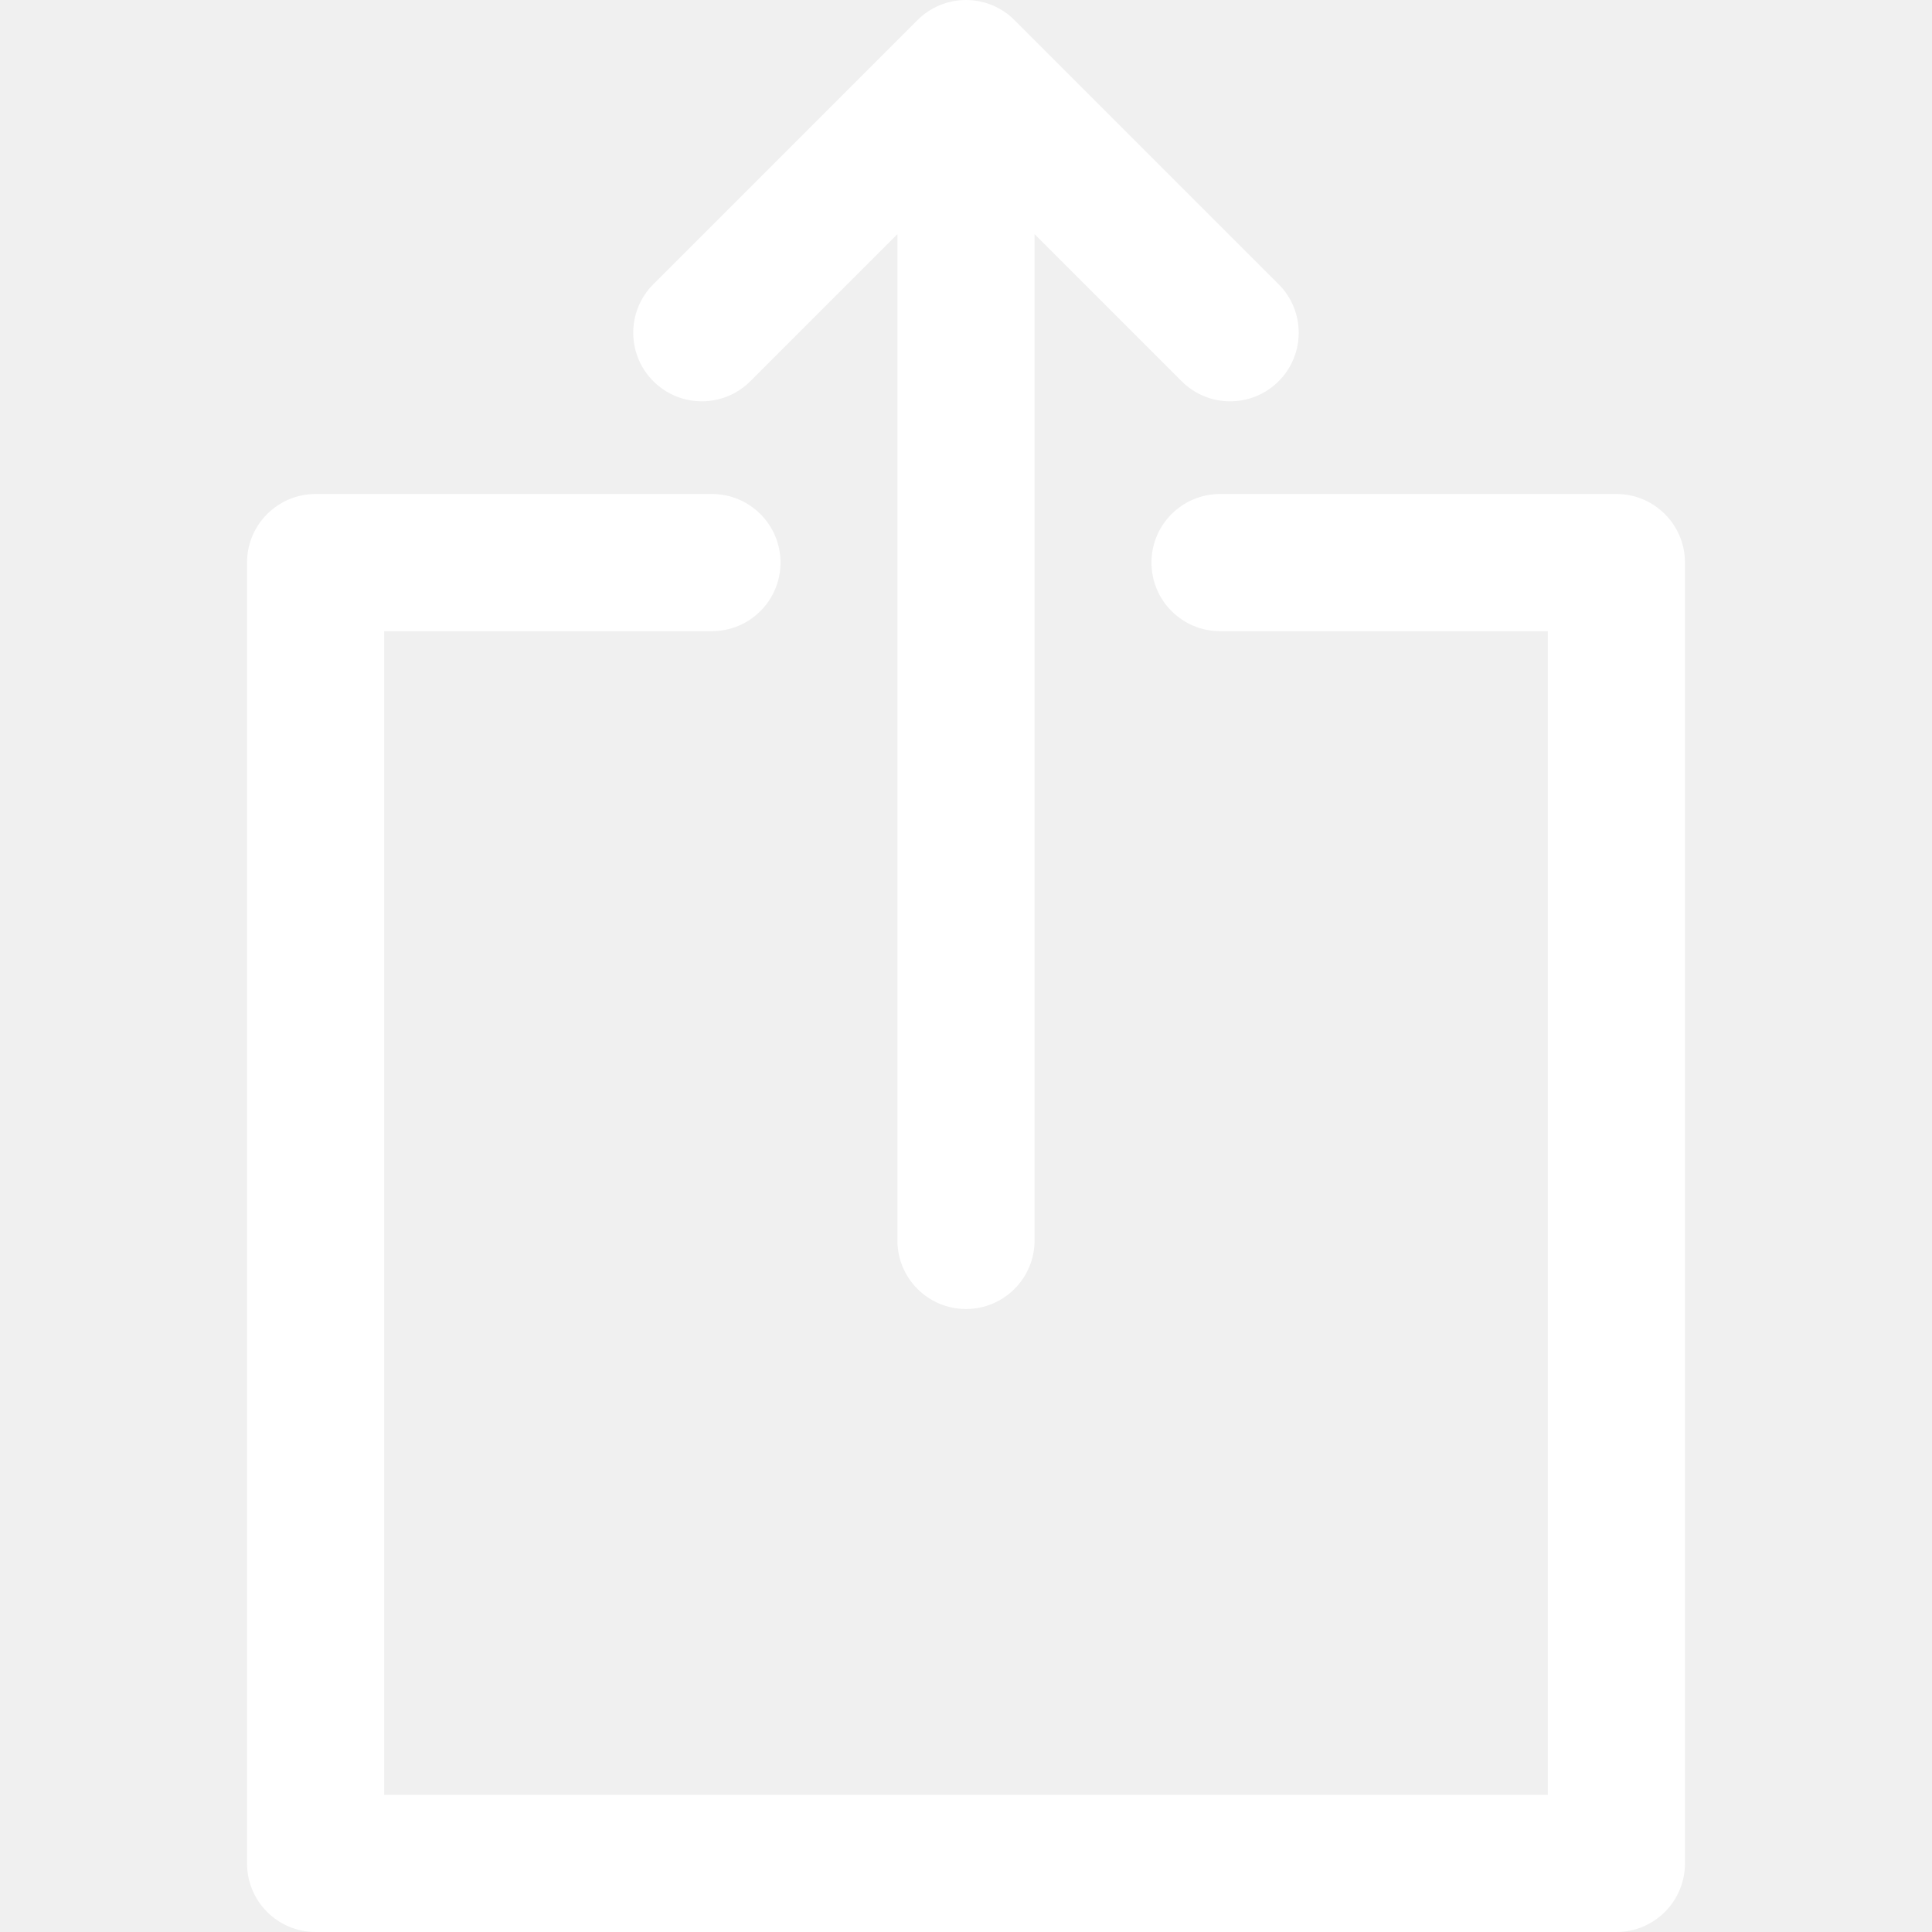
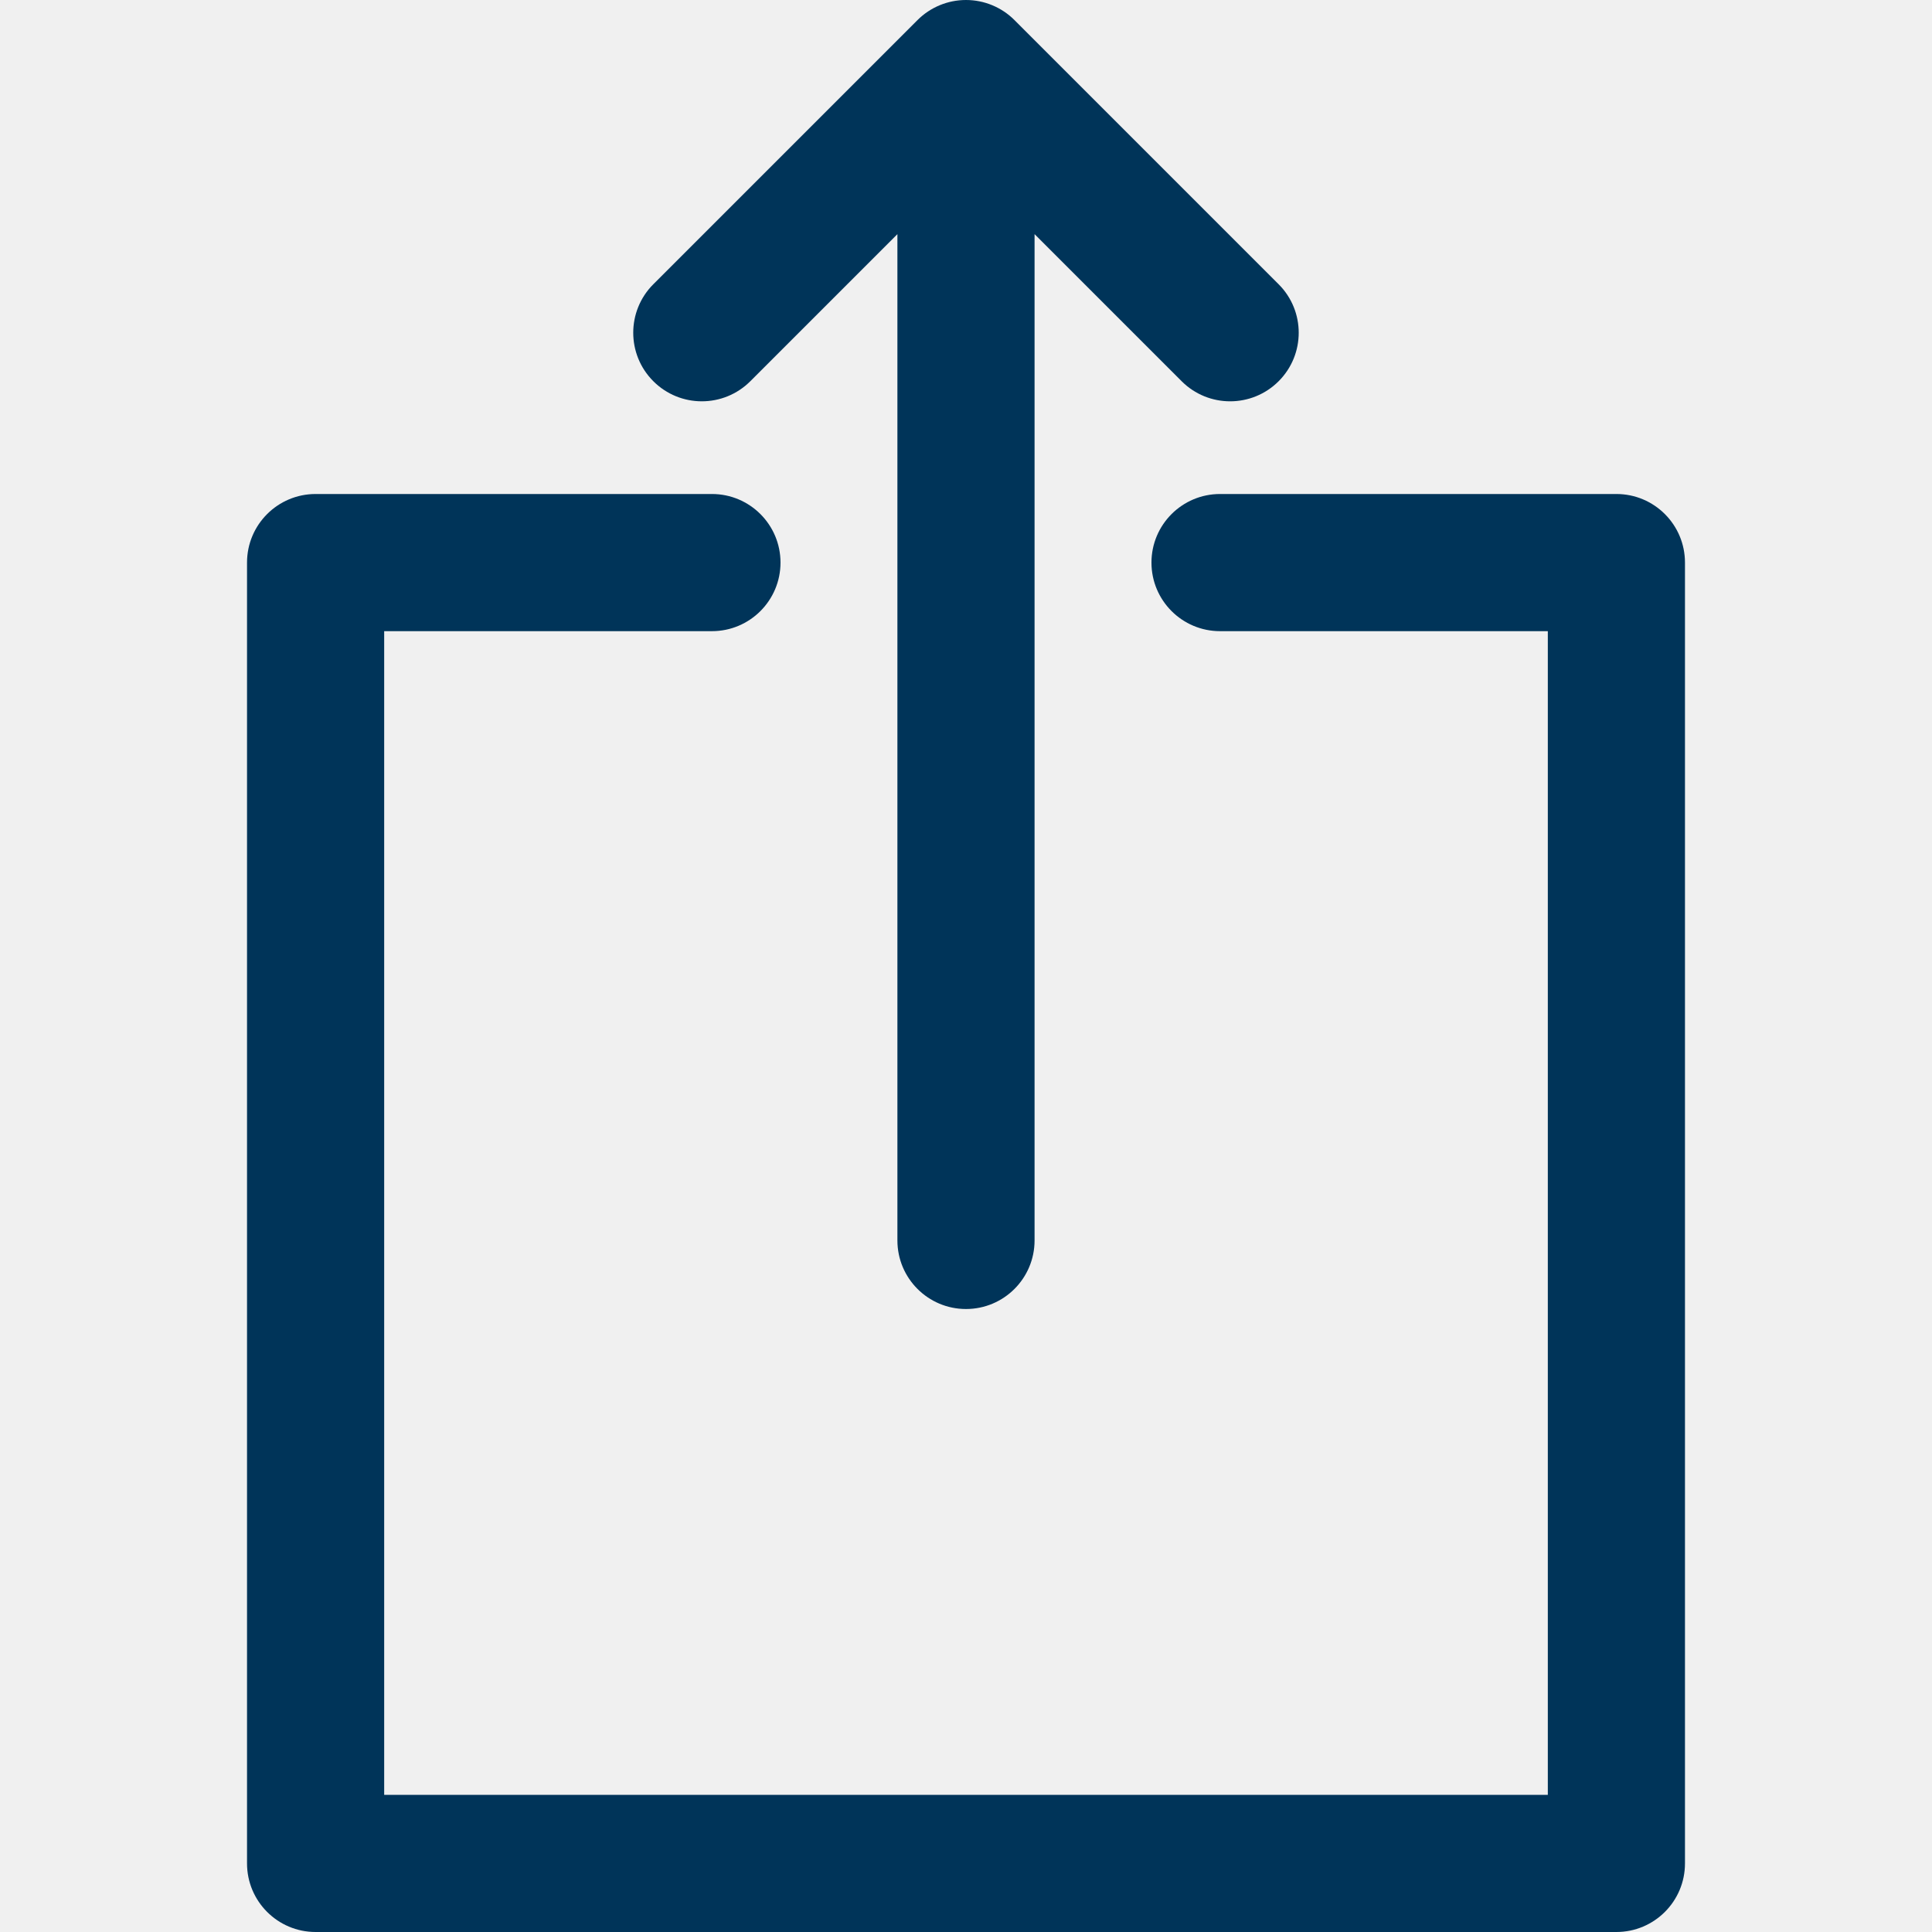
<svg xmlns="http://www.w3.org/2000/svg" version="1.1" id="Capa_1" x="0px" y="0px" viewBox="0 0 211.293 211.293" style="enable-background:new 0 0 211.293 211.293;" xml:space="preserve">
-   <g fill="white">
+   <g fill="#003459">
    <path d="M176.777,54.027H133.43c-4.142,0-7.5,3.357-7.5,7.5c0,4.142,3.358,7.5,7.5,7.5h35.847v127.266H42.016V69.027H77.86   c4.142,0,7.5-3.357,7.5-7.5c0-4.143-3.358-7.5-7.5-7.5H34.516c-4.142,0-7.5,3.357-7.5,7.5v142.266c0,4.143,3.358,7.5,7.5,7.5   h142.261c4.142,0,7.5-3.357,7.5-7.5V61.527C184.277,57.385,180.919,54.027,176.777,54.027z" />
    <path d="M82.058,41.693l16.087-16.087V135.66c0,4.143,3.358,7.5,7.5,7.5c4.143,0,7.5-3.357,7.5-7.5V25.607l16.086,16.086   c1.464,1.465,3.384,2.197,5.303,2.197c1.919,0,3.838-0.733,5.303-2.196c2.929-2.93,2.929-7.678,0-10.607l-28.889-28.89   C109.542,0.79,107.634,0,105.645,0c-1.988,0-3.896,0.79-5.303,2.196l-28.891,28.89c-2.929,2.929-2.929,7.678,0,10.606   C74.38,44.622,79.129,44.621,82.058,41.693z" />
  </g>
  <g>
</g>
  <g>
</g>
  <g>
</g>
  <g>
</g>
  <g>
</g>
  <g>
</g>
  <g>
</g>
  <g>
</g>
  <g>
</g>
  <g>
</g>
  <g>
</g>
  <g>
</g>
  <g>
</g>
  <g>
</g>
  <g>
</g>
</svg>
